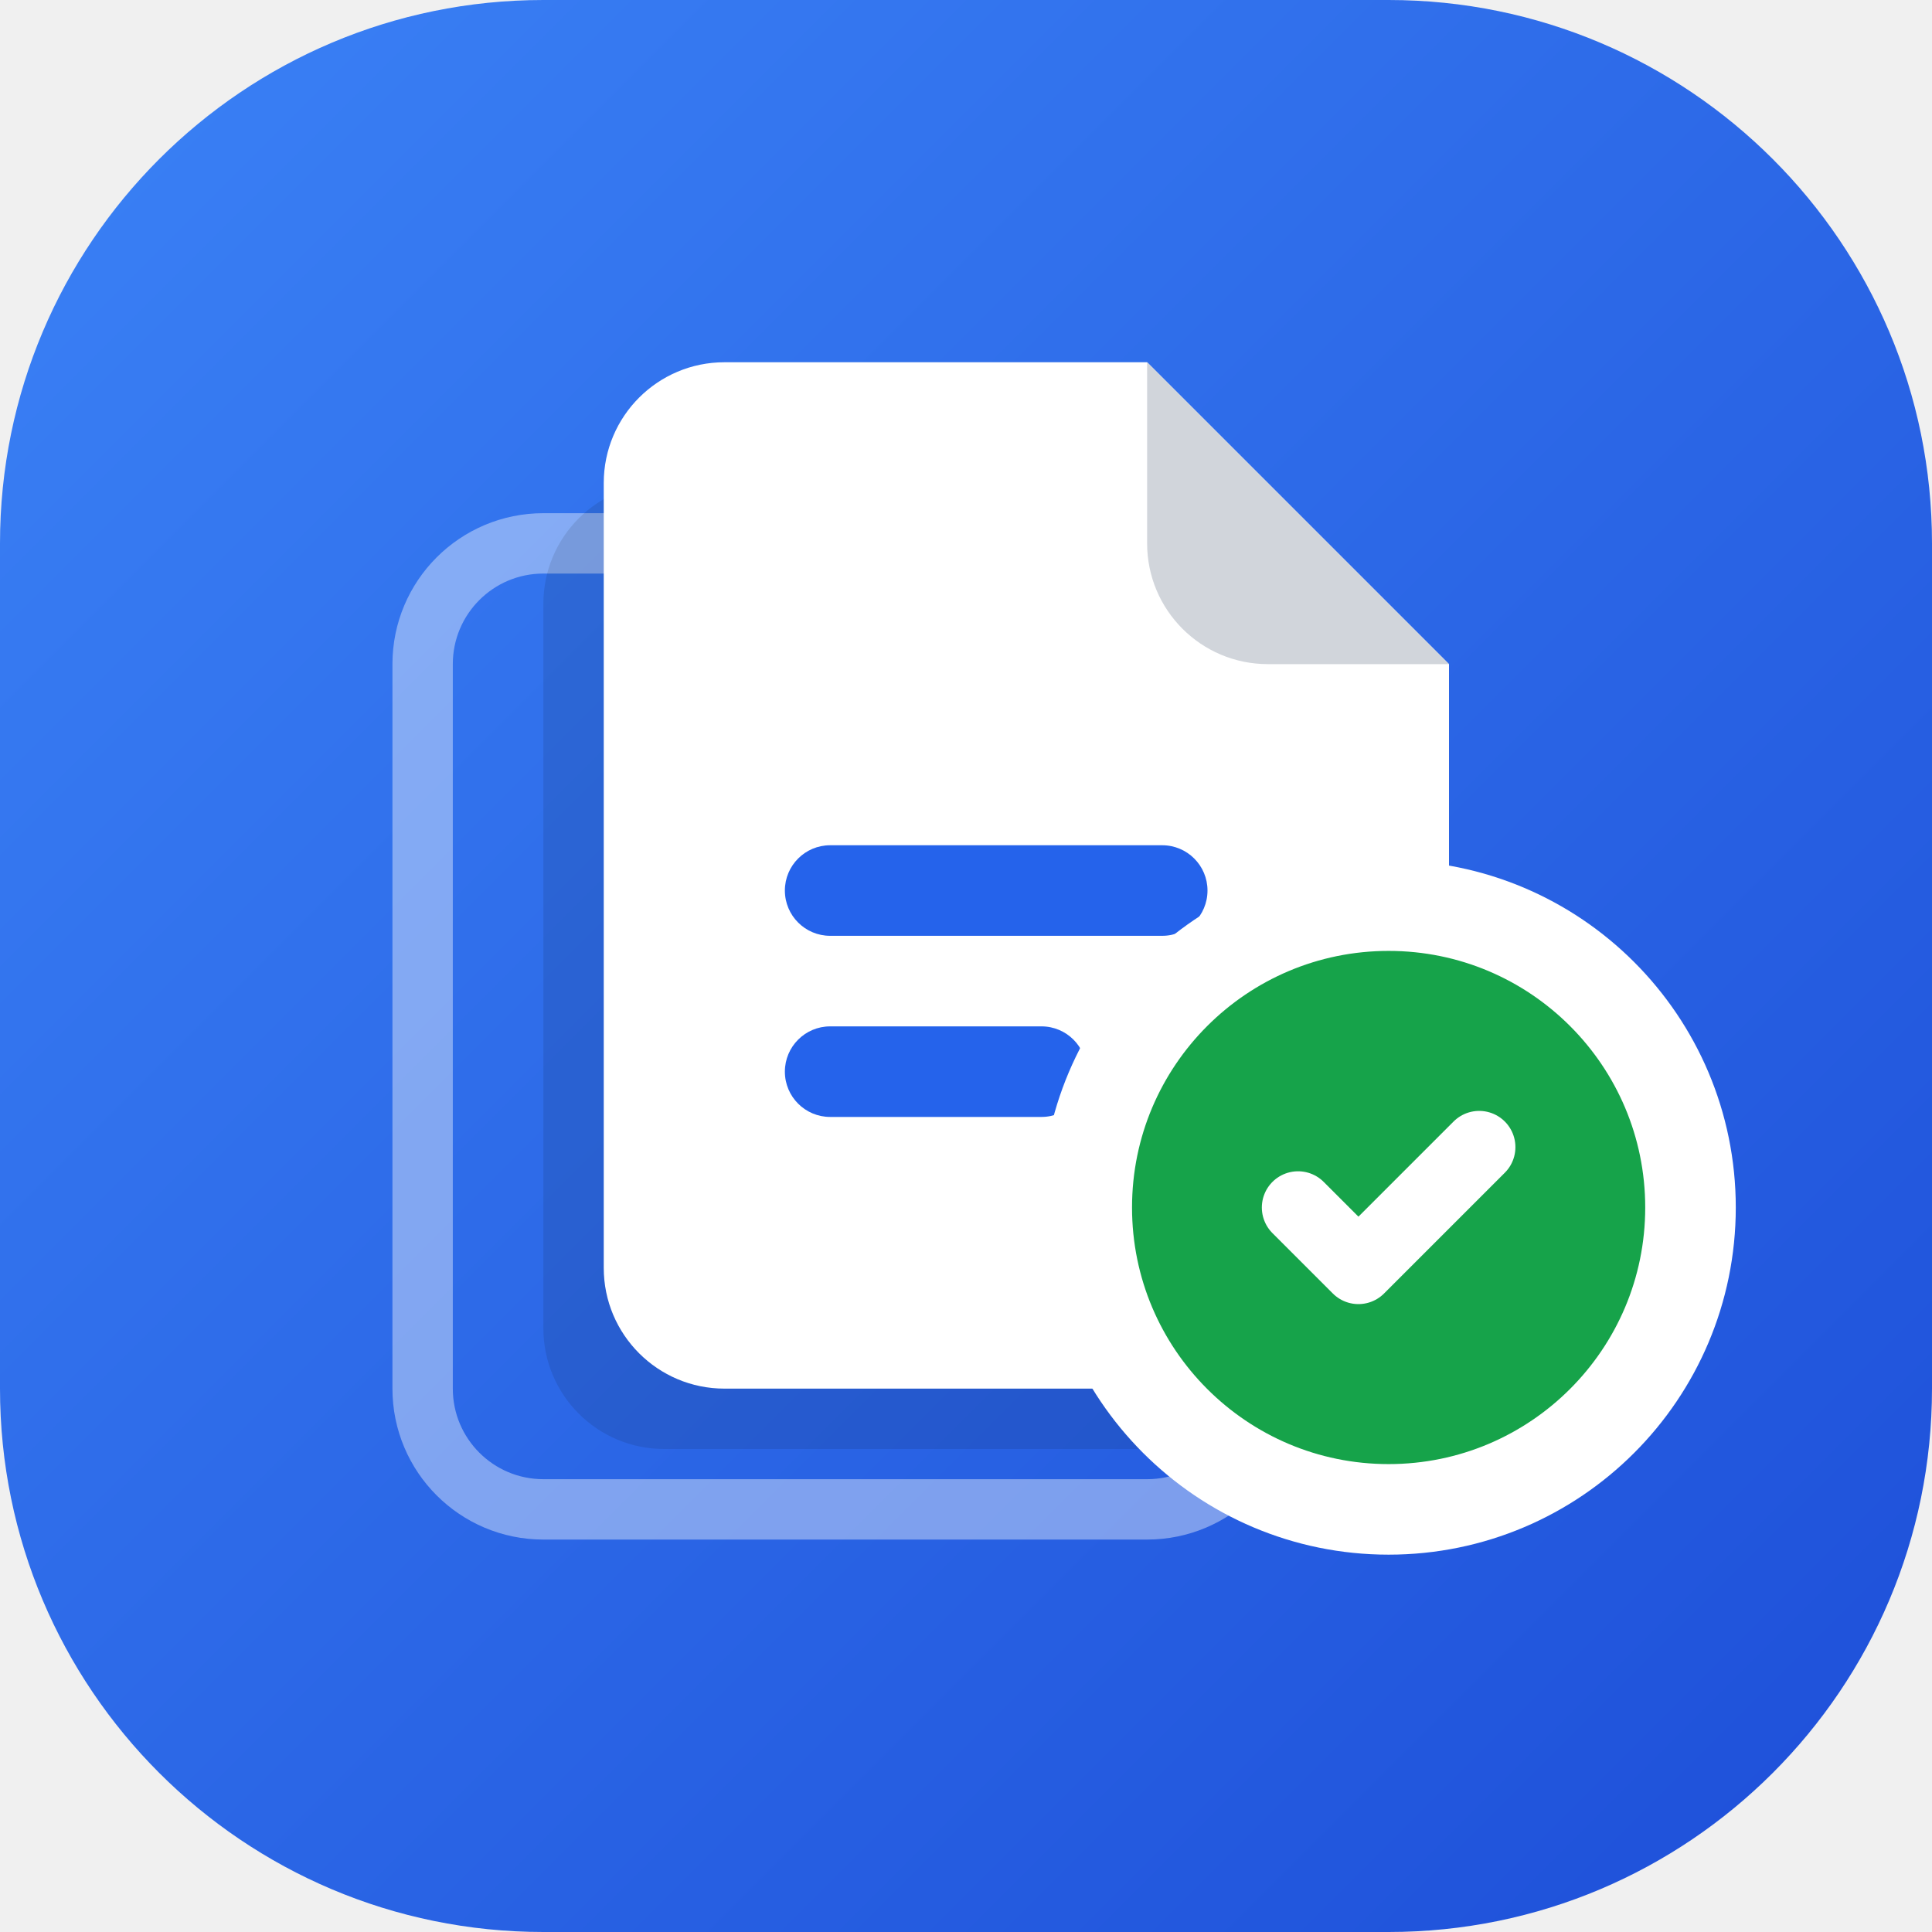
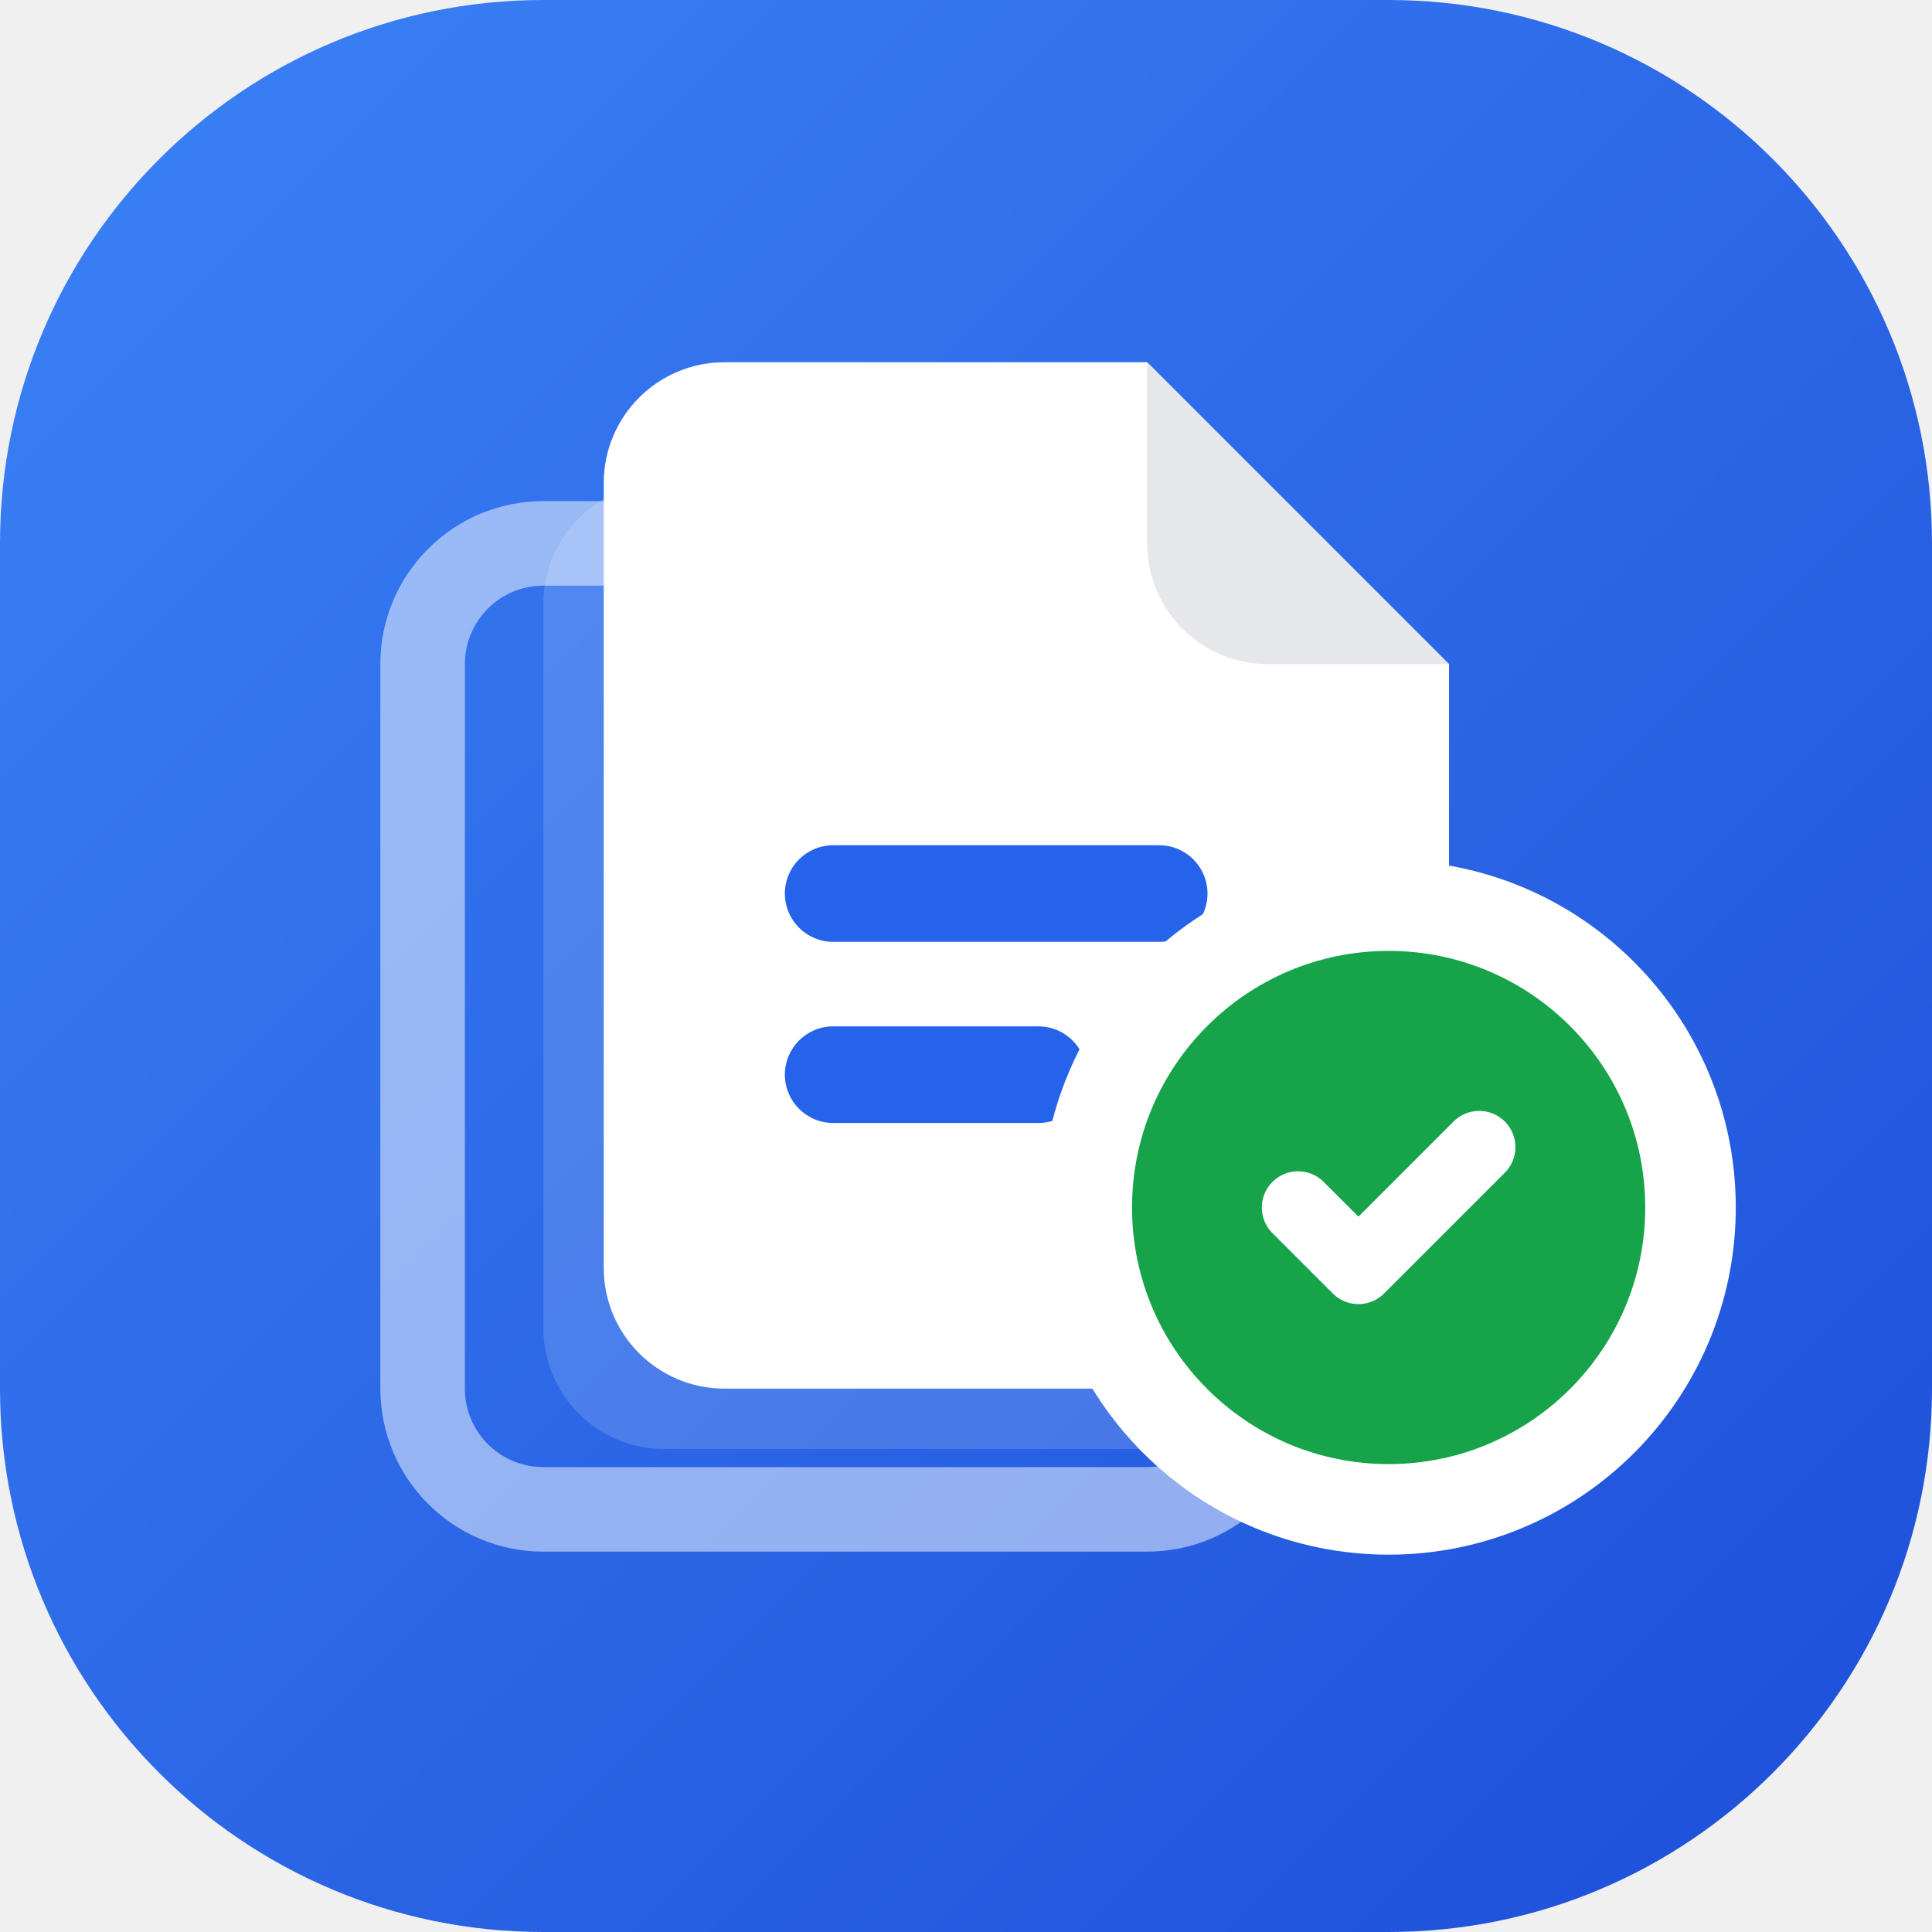
<svg xmlns="http://www.w3.org/2000/svg" width="32" height="32" viewBox="0 0 32 32" fill="none">
  <defs>
    <linearGradient id="bg_grad" x1="0" y1="0" x2="32" y2="32" gradientUnits="userSpaceOnUse">
      <stop stop-color="#3b82f6" />
      <stop offset="1" stop-color="#1d4ed8" />
    </linearGradient>
  </defs>
  <rect width="32" height="32" rx="9" fill="url(#bg_grad)" />
  <g transform="translate(0, 1)">
-     <path d="M7 10C7 8.895 7.895 8 9 8H17L21 12V22C21 23.105 20.105 24 19 24H9C7.895 24 7 23.105 7 22V10Z" stroke="white" stroke-width="1" opacity="0.4" />
-     <path d="M11 7H18L23 12V21C23 22.105 22.105 23 21 23H11C9.895 23 9 22.105 9 21V9C9 7.895 9.895 7 11 7Z" fill="black" opacity="0.1" />
+     <path d="M7 10C7 8.895 7.895 8 9 8H17L21 12V22C21 23.105 20.105 24 19 24H9C7.895 24 7 23.105 7 22V10Z" stroke="white" stroke-width="1.4" opacity="0.5" />
+     <path d="M11 7H18L23 12V21C23 22.105 22.105 23 21 23H11C9.895 23 9 22.105 9 21V9C9 7.895 9.895 7 11 7Z" fill="white" opacity="0.15" />
    <path d="M10 7C10 5.895 10.895 5 12 5H19L24 10V20C24 21.105 23.105 22 22 22H12C10.895 22 10 21.105 10 20V7Z" fill="white" />
-     <path d="M19 5V8C19 9.105 19.895 10 21 10H24L19 5Z" fill="#d1d5db" />
-     <rect x="13" y="13" width="7" height="1.5" rx="0.75" fill="#2563eb" />
-     <rect x="13" y="16" width="5" height="1.5" rx="0.75" fill="#2563eb" />
+     <path d="M19 5V8C19 9.105 19.895 10 21 10H24L19 5Z" fill="#e5e7eb" />
+     <rect x="13" y="13" width="7" height="1.6" rx="0.8" fill="#2563eb" />
+     <rect x="13" y="16" width="5" height="1.6" rx="0.8" fill="#2563eb" />
    <circle cx="23" cy="19" r="5" fill="#16a34a" stroke="white" stroke-width="1.5" />
    <path d="M21.5 19l1 1 2-2" stroke="white" stroke-width="1.2" stroke-linecap="round" stroke-linejoin="round" />
  </g>
</svg>
